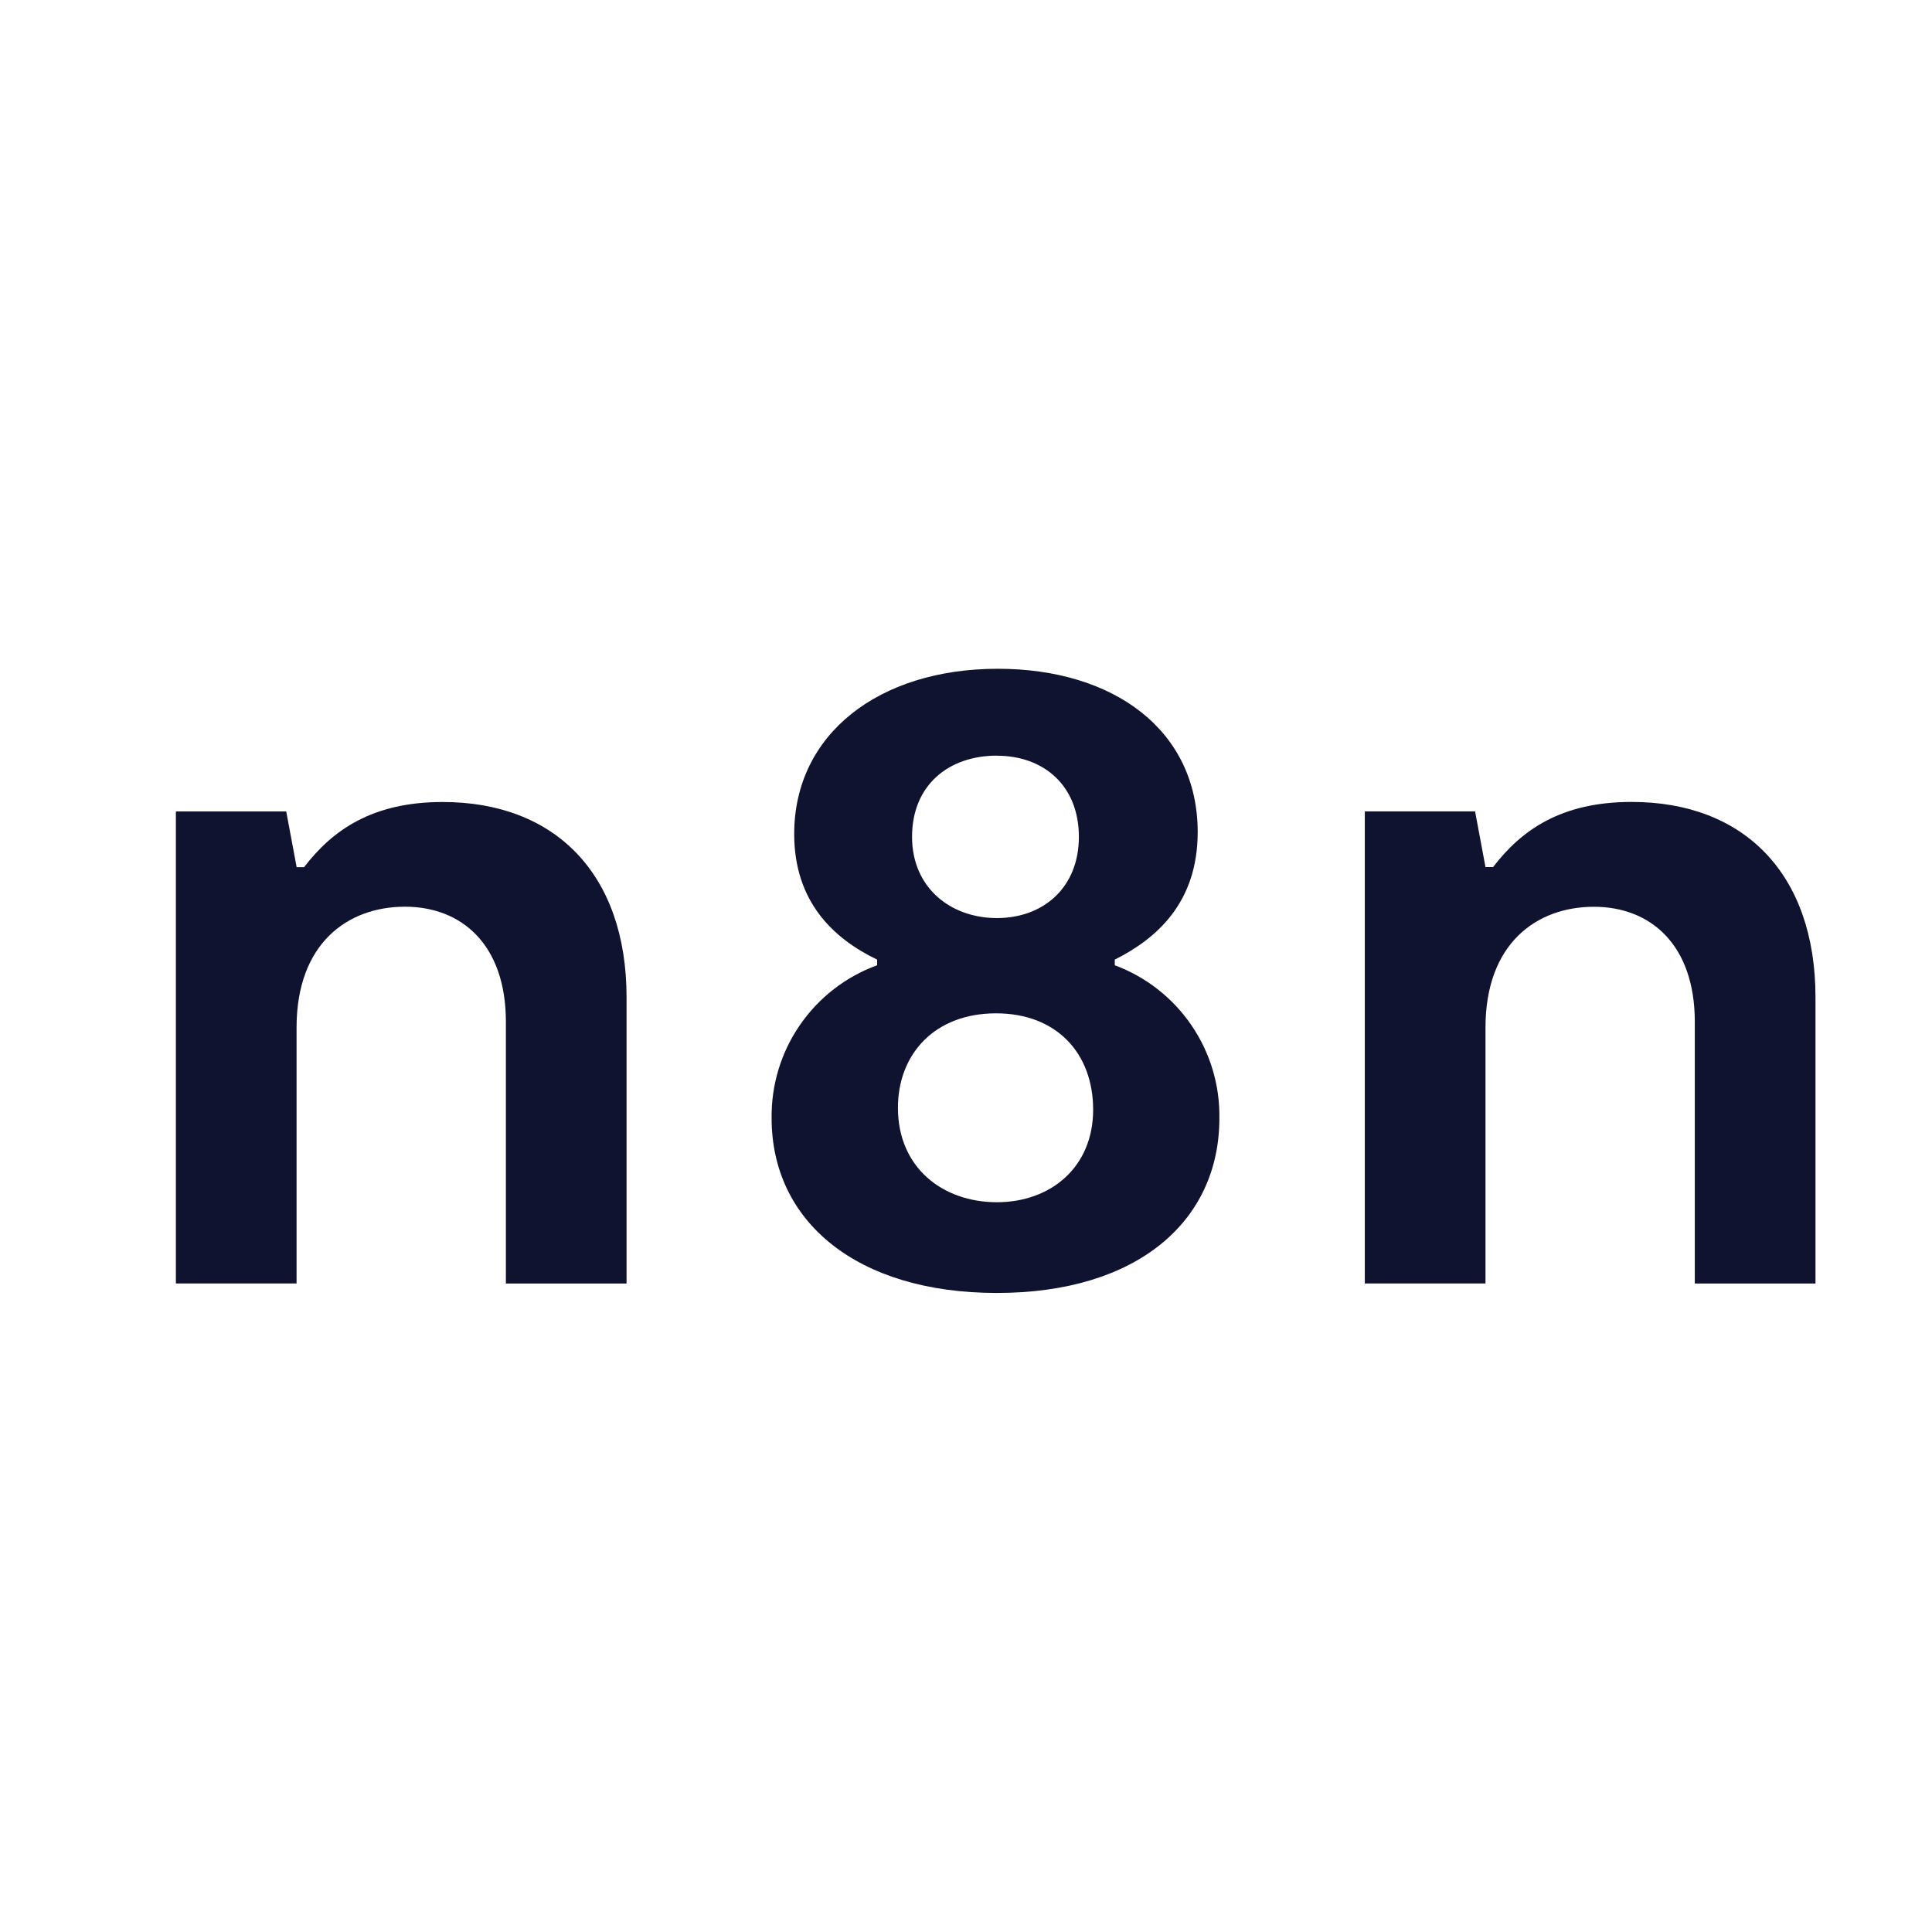
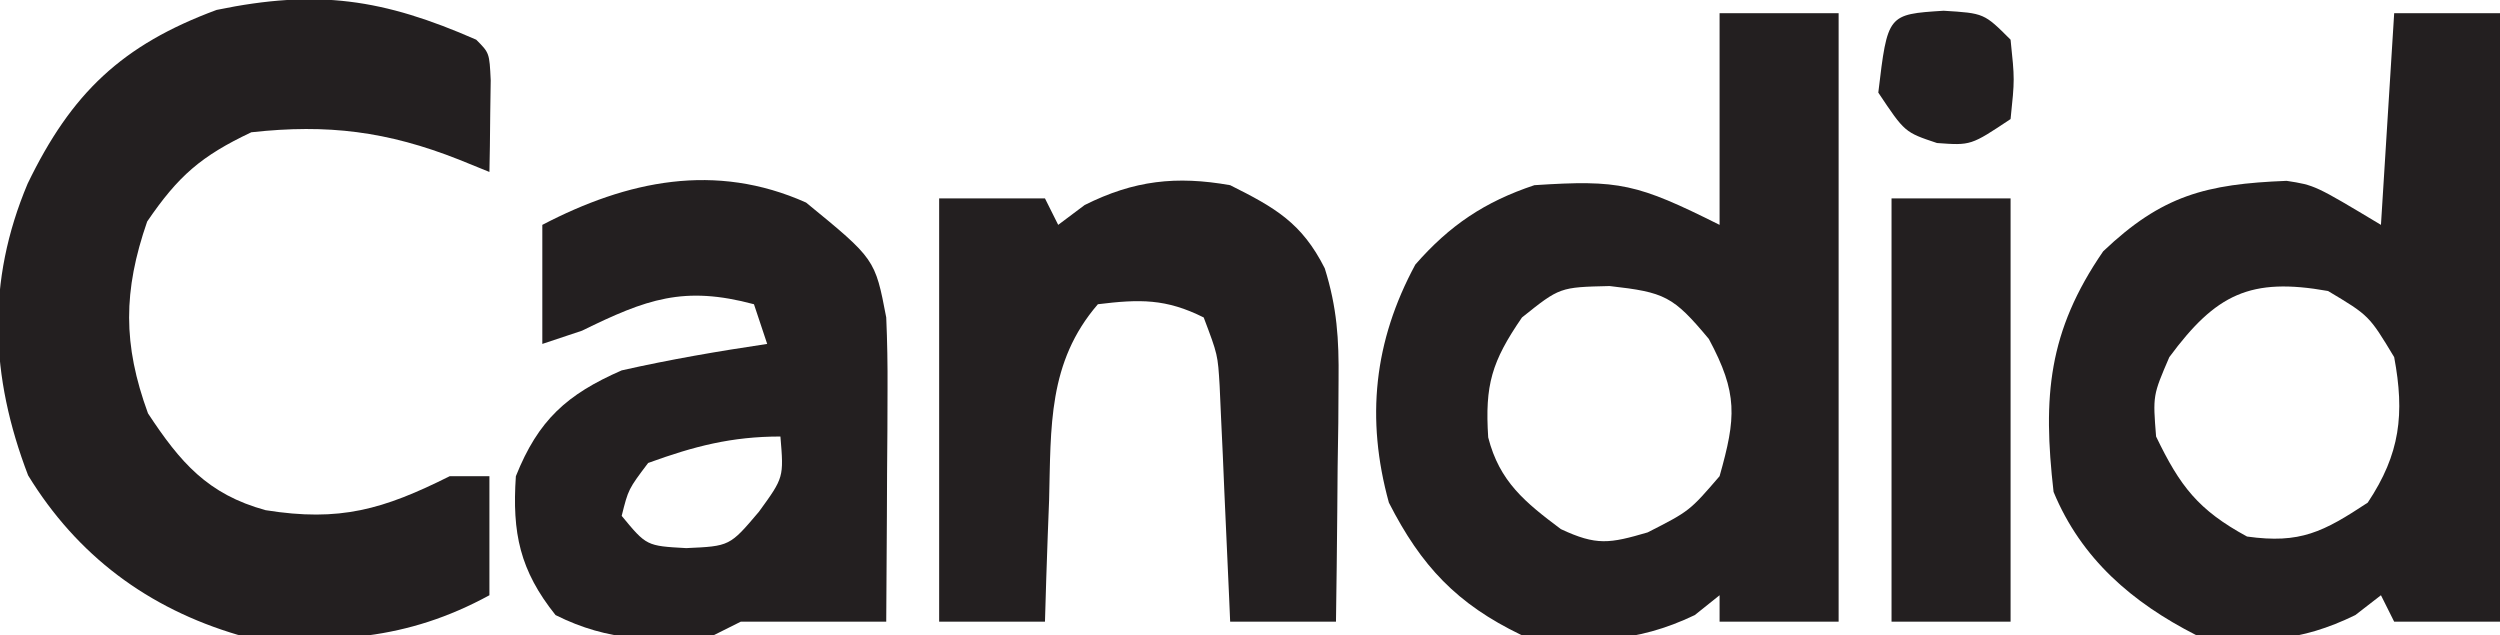
- <svg xmlns="http://www.w3.org/2000/svg" width="26" height="26" viewBox="0 0 26 26" fill="none">
-   <path fill-rule="evenodd" clip-rule="evenodd" d="M15.002 12.99V12.914C15.56 12.634 16.118 12.152 16.118 11.198C16.118 9.826 14.988 9 13.428 9C11.83 9 10.688 9.877 10.688 11.224C10.688 12.139 11.221 12.634 11.804 12.914V12.99C11.383 13.143 11.02 13.424 10.766 13.793C10.511 14.162 10.378 14.601 10.384 15.049C10.384 16.434 11.525 17.4 13.416 17.4C15.306 17.4 16.41 16.434 16.41 15.049C16.417 14.602 16.285 14.165 16.033 13.796C15.781 13.427 15.421 13.146 15.002 12.99ZM13.415 10.17C14.05 10.17 14.519 10.576 14.519 11.262C14.519 11.948 14.037 12.355 13.416 12.355C12.794 12.355 12.274 11.948 12.274 11.262C12.274 10.563 12.769 10.169 13.416 10.169M13.416 16.179C12.681 16.179 12.084 15.709 12.084 14.909C12.084 14.184 12.579 13.637 13.404 13.637C14.216 13.637 14.711 14.171 14.711 14.934C14.711 15.709 14.139 16.179 13.416 16.179Z" fill="#101330" />
-   <path d="M18.367 17.272H19.991V13.83C19.991 12.699 20.676 12.203 21.451 12.203C22.211 12.203 22.808 12.712 22.808 13.753V17.273H24.432V13.422C24.432 11.758 23.468 10.792 21.958 10.792C21.006 10.792 20.473 11.173 20.093 11.669H19.991L19.851 10.919H18.367V17.272ZM3.991 17.272H2.367V10.92H3.852L3.992 11.67H4.092C4.473 11.174 5.006 10.793 5.958 10.793C7.468 10.793 8.432 11.759 8.432 13.423V17.273H6.808V13.752C6.808 12.711 6.212 12.202 5.45 12.202C4.676 12.202 3.991 12.698 3.991 13.829V17.272Z" fill="#101330" />
+ <svg xmlns="http://www.w3.org/2000/svg" version="1.1" width="189" height="48">
+   <path d="M0 0 C2.97 0 5.94 0 9 0 C9 15.18 9 30.36 9 46 C6.03 46 3.06 46 0 46 C0 45.34 0 44.68 0 44 C-0.619 44.495 -1.238 44.99 -1.875 45.5 C-6.296 47.622 -10.176 47.689 -15 47 C-19.859 44.66 -22.558 41.793 -25 37 C-26.748 30.655 -26.139 24.805 -23 19 C-20.412 16.039 -17.762 14.254 -14 13 C-7.575 12.579 -6.246 12.877 0 16 C0 10.72 0 5.44 0 0 Z M-14.938 23 C-17.233 26.34 -17.747 28.101 -17.492 32.066 C-16.639 35.42 -14.693 36.98 -12 39 C-9.301 40.265 -8.317 40.093 -5.438 39.25 C-2.267 37.633 -2.267 37.633 0 35 C1.255 30.565 1.395 28.735 -0.812 24.625 C-3.515 21.382 -4.136 21.098 -8.312 20.625 C-12.079 20.712 -12.079 20.712 -14.938 23 Z " fill="#231F20" transform="translate(130,1)" />
+   <path d="M0 0 C2.64 0 5.28 0 8 0 C8 15.18 8 30.36 8 46 C5.36 46 2.72 46 0 46 C-0.33 45.34 -0.66 44.68 -1 44 C-1.639 44.495 -2.279 44.99 -2.938 45.5 C-7.064 47.521 -10.481 47.719 -15 47 C-19.791 44.559 -23.654 41.253 -25.75 36.188 C-26.574 28.978 -26.168 24.064 -22 18 C-17.55 13.767 -14.224 12.911 -8.133 12.672 C-6 13 -6 13 -1 16 C-0.67 10.72 -0.34 5.44 0 0 Z M-17 26 C-18.247 28.897 -18.247 28.897 -18 32 C-16.188 35.768 -14.808 37.561 -11.125 39.562 C-7.096 40.127 -5.358 39.213 -2 37 C0.46 33.311 0.8 30.282 0 26 C-1.896 22.853 -1.896 22.853 -5 21 C-10.883 19.949 -13.48 21.237 -17 26 Z " fill="#231F20" transform="translate(181,1)" />
+   <path d="M0 0 C1 1 1 1 1.098 3.066 C1.086 3.89 1.074 4.714 1.062 5.562 C1.053 6.389 1.044 7.215 1.035 8.066 C1.024 8.704 1.012 9.343 1 10 C0.237 9.691 -0.526 9.381 -1.312 9.062 C-6.706 6.93 -11.23 6.362 -17 7 C-20.799 8.796 -22.52 10.296 -24.875 13.75 C-26.69 18.993 -26.719 23.032 -24.812 28.25 C-22.377 31.945 -20.31 34.366 -15.922 35.57 C-10.303 36.469 -7.027 35.514 -2 33 C-1.01 33 -0.02 33 1 33 C1 35.97 1 38.94 1 42 C-5.253 45.411 -10.952 45.692 -18 45 C-24.822 42.987 -30.168 38.993 -33.875 32.938 C-36.745 25.444 -37.032 18.289 -33.91 10.883 C-30.601 4.038 -26.778 0.399 -19.625 -2.25 C-11.986 -3.83 -7.026 -3.081 0 0 Z " fill="#231F20" transform="translate(36,3)" />
+   <path d="M0 0 C5.219 4.27 5.219 4.27 6.062 8.688 C6.142 10.493 6.17 12.302 6.16 14.109 C6.157 15.134 6.154 16.159 6.15 17.215 C6.142 18.278 6.134 19.342 6.125 20.438 C6.12 21.516 6.116 22.595 6.111 23.707 C6.1 26.367 6.083 29.027 6.062 31.688 C2.396 31.688 -1.271 31.688 -4.938 31.688 C-5.928 32.182 -5.928 32.182 -6.938 32.688 C-11.38 33.22 -14.899 33.207 -18.938 31.188 C-21.641 27.808 -22.228 24.979 -21.938 20.688 C-20.24 16.443 -18.091 14.505 -13.938 12.688 C-10.292 11.865 -6.633 11.238 -2.938 10.688 C-3.268 9.697 -3.598 8.707 -3.938 7.688 C-9.25 6.262 -12.071 7.3 -16.938 9.688 C-17.927 10.018 -18.918 10.348 -19.938 10.688 C-19.938 7.718 -19.938 4.747 -19.938 1.688 C-13.503 -1.67 -6.853 -3.062 0 0 Z M-11.938 19.688 C-13.435 21.673 -13.435 21.673 -13.938 23.688 C-12.061 25.959 -12.061 25.959 -9.062 26.125 C-5.767 25.978 -5.767 25.978 -3.562 23.375 C-1.679 20.783 -1.679 20.783 -1.938 17.688 C-5.638 17.688 -8.462 18.424 -11.938 19.688 Z " fill="#231F20" transform="translate(60.9375,15.3125)" />
+   <path d="M0 0 C3.41 1.705 5.422 2.853 7.152 6.286 C8.081 9.26 8.229 11.628 8.195 14.738 C8.189 15.805 8.182 16.872 8.176 17.971 C8.159 19.073 8.142 20.176 8.125 21.312 C8.116 22.435 8.107 23.557 8.098 24.713 C8.074 27.475 8.041 30.238 8 33 C5.36 33 2.72 33 0 33 C-0.025 32.41 -0.05 31.82 -0.076 31.212 C-0.192 28.537 -0.315 25.862 -0.438 23.188 C-0.477 22.259 -0.516 21.33 -0.557 20.373 C-0.599 19.48 -0.64 18.588 -0.684 17.668 C-0.72 16.846 -0.757 16.024 -0.795 15.177 C-0.934 12.821 -0.934 12.821 -2 10 C-4.861 8.569 -6.84 8.613 -10 9 C-13.793 13.395 -13.543 18.294 -13.688 23.812 C-13.722 24.696 -13.756 25.58 -13.791 26.49 C-13.873 28.66 -13.938 30.83 -14 33 C-16.64 33 -19.28 33 -22 33 C-22 22.44 -22 11.88 -22 1 C-19.36 1 -16.72 1 -14 1 C-13.67 1.66 -13.34 2.32 -13 3 C-12.34 2.505 -11.68 2.01 -11 1.5 C-7.256 -0.372 -4.071 -0.717 0 0 Z " fill="#231F20" transform="translate(93,14)" />
+   <path d="M0 0 C2.97 0 5.94 0 9 0 C9 10.56 9 21.12 9 32 C6.03 32 3.06 32 0 32 C0 21.44 0 10.88 0 0 Z " fill="#231F20" transform="translate(143,15)" />
+   <path d="M0 0 C3.062 0.188 3.062 0.188 5.062 2.188 C5.375 5.188 5.375 5.188 5.062 8.188 C2.062 10.188 2.062 10.188 -0.5 10 C-2.938 9.188 -2.938 9.188 -4.938 6.188 C-4.233 0.27 -4.233 0.27 0 0 Z " fill="#231F20" transform="translate(146.9375,0.8125)" />
</svg>
